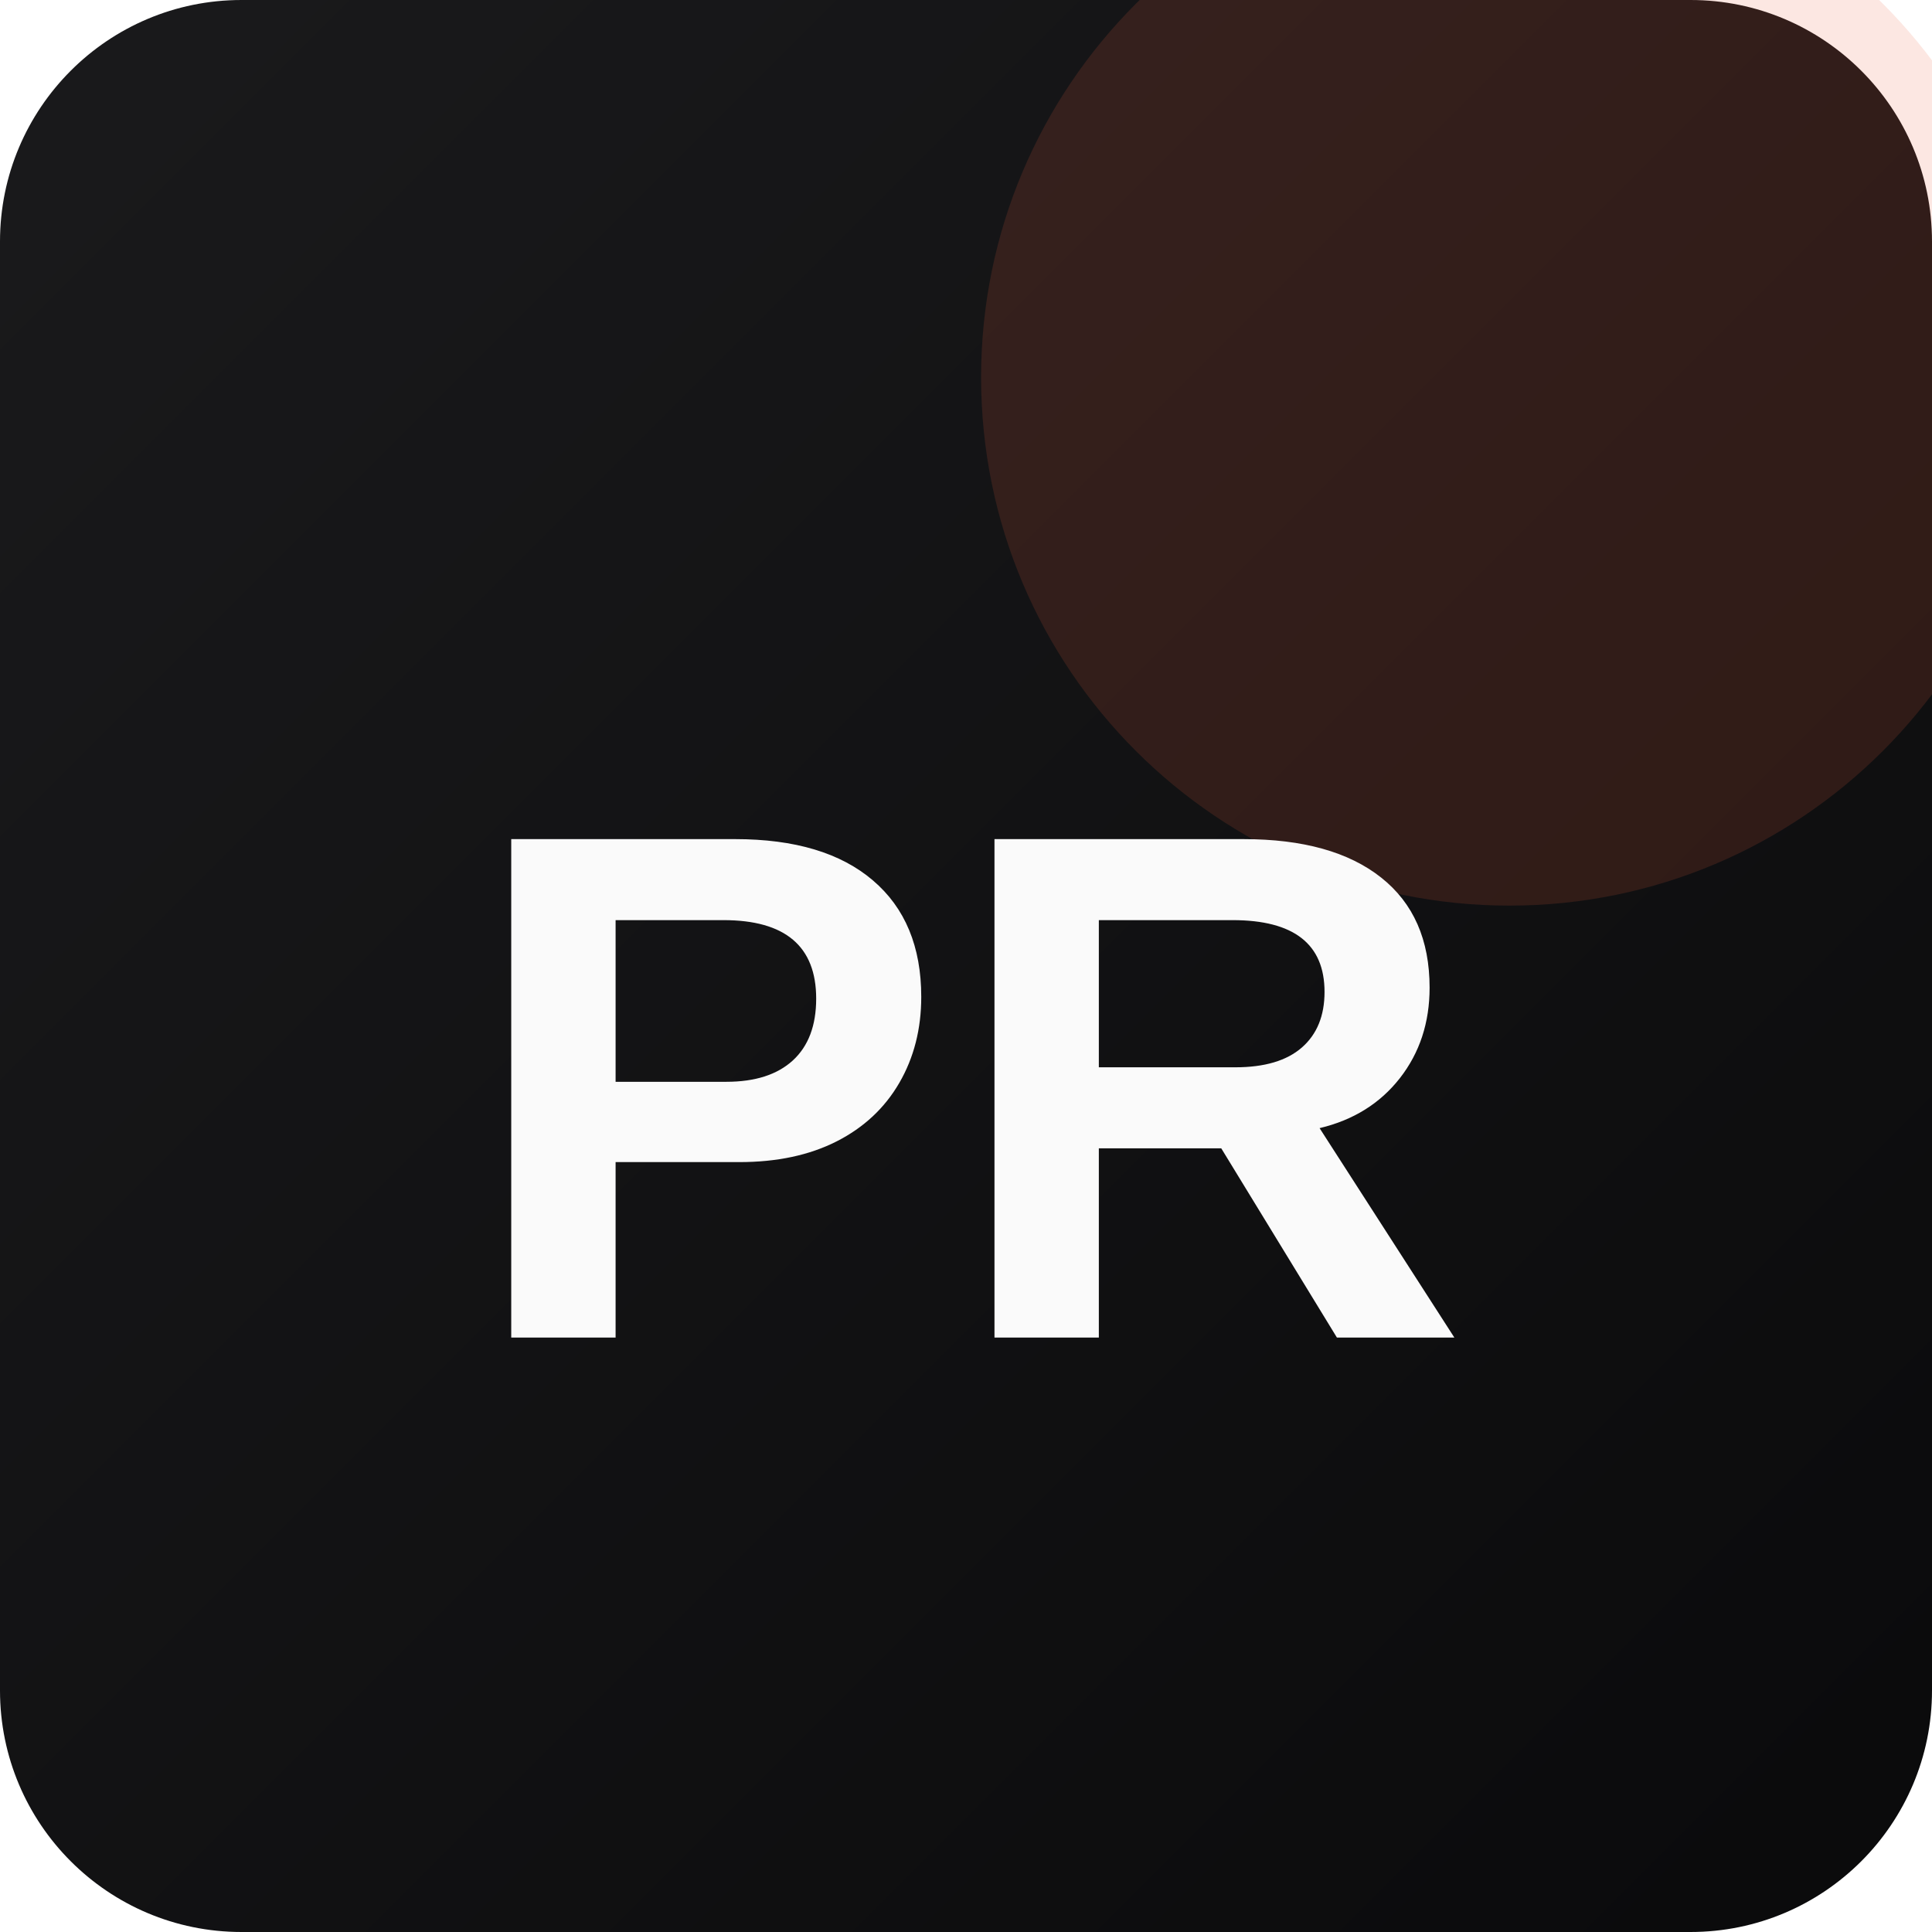
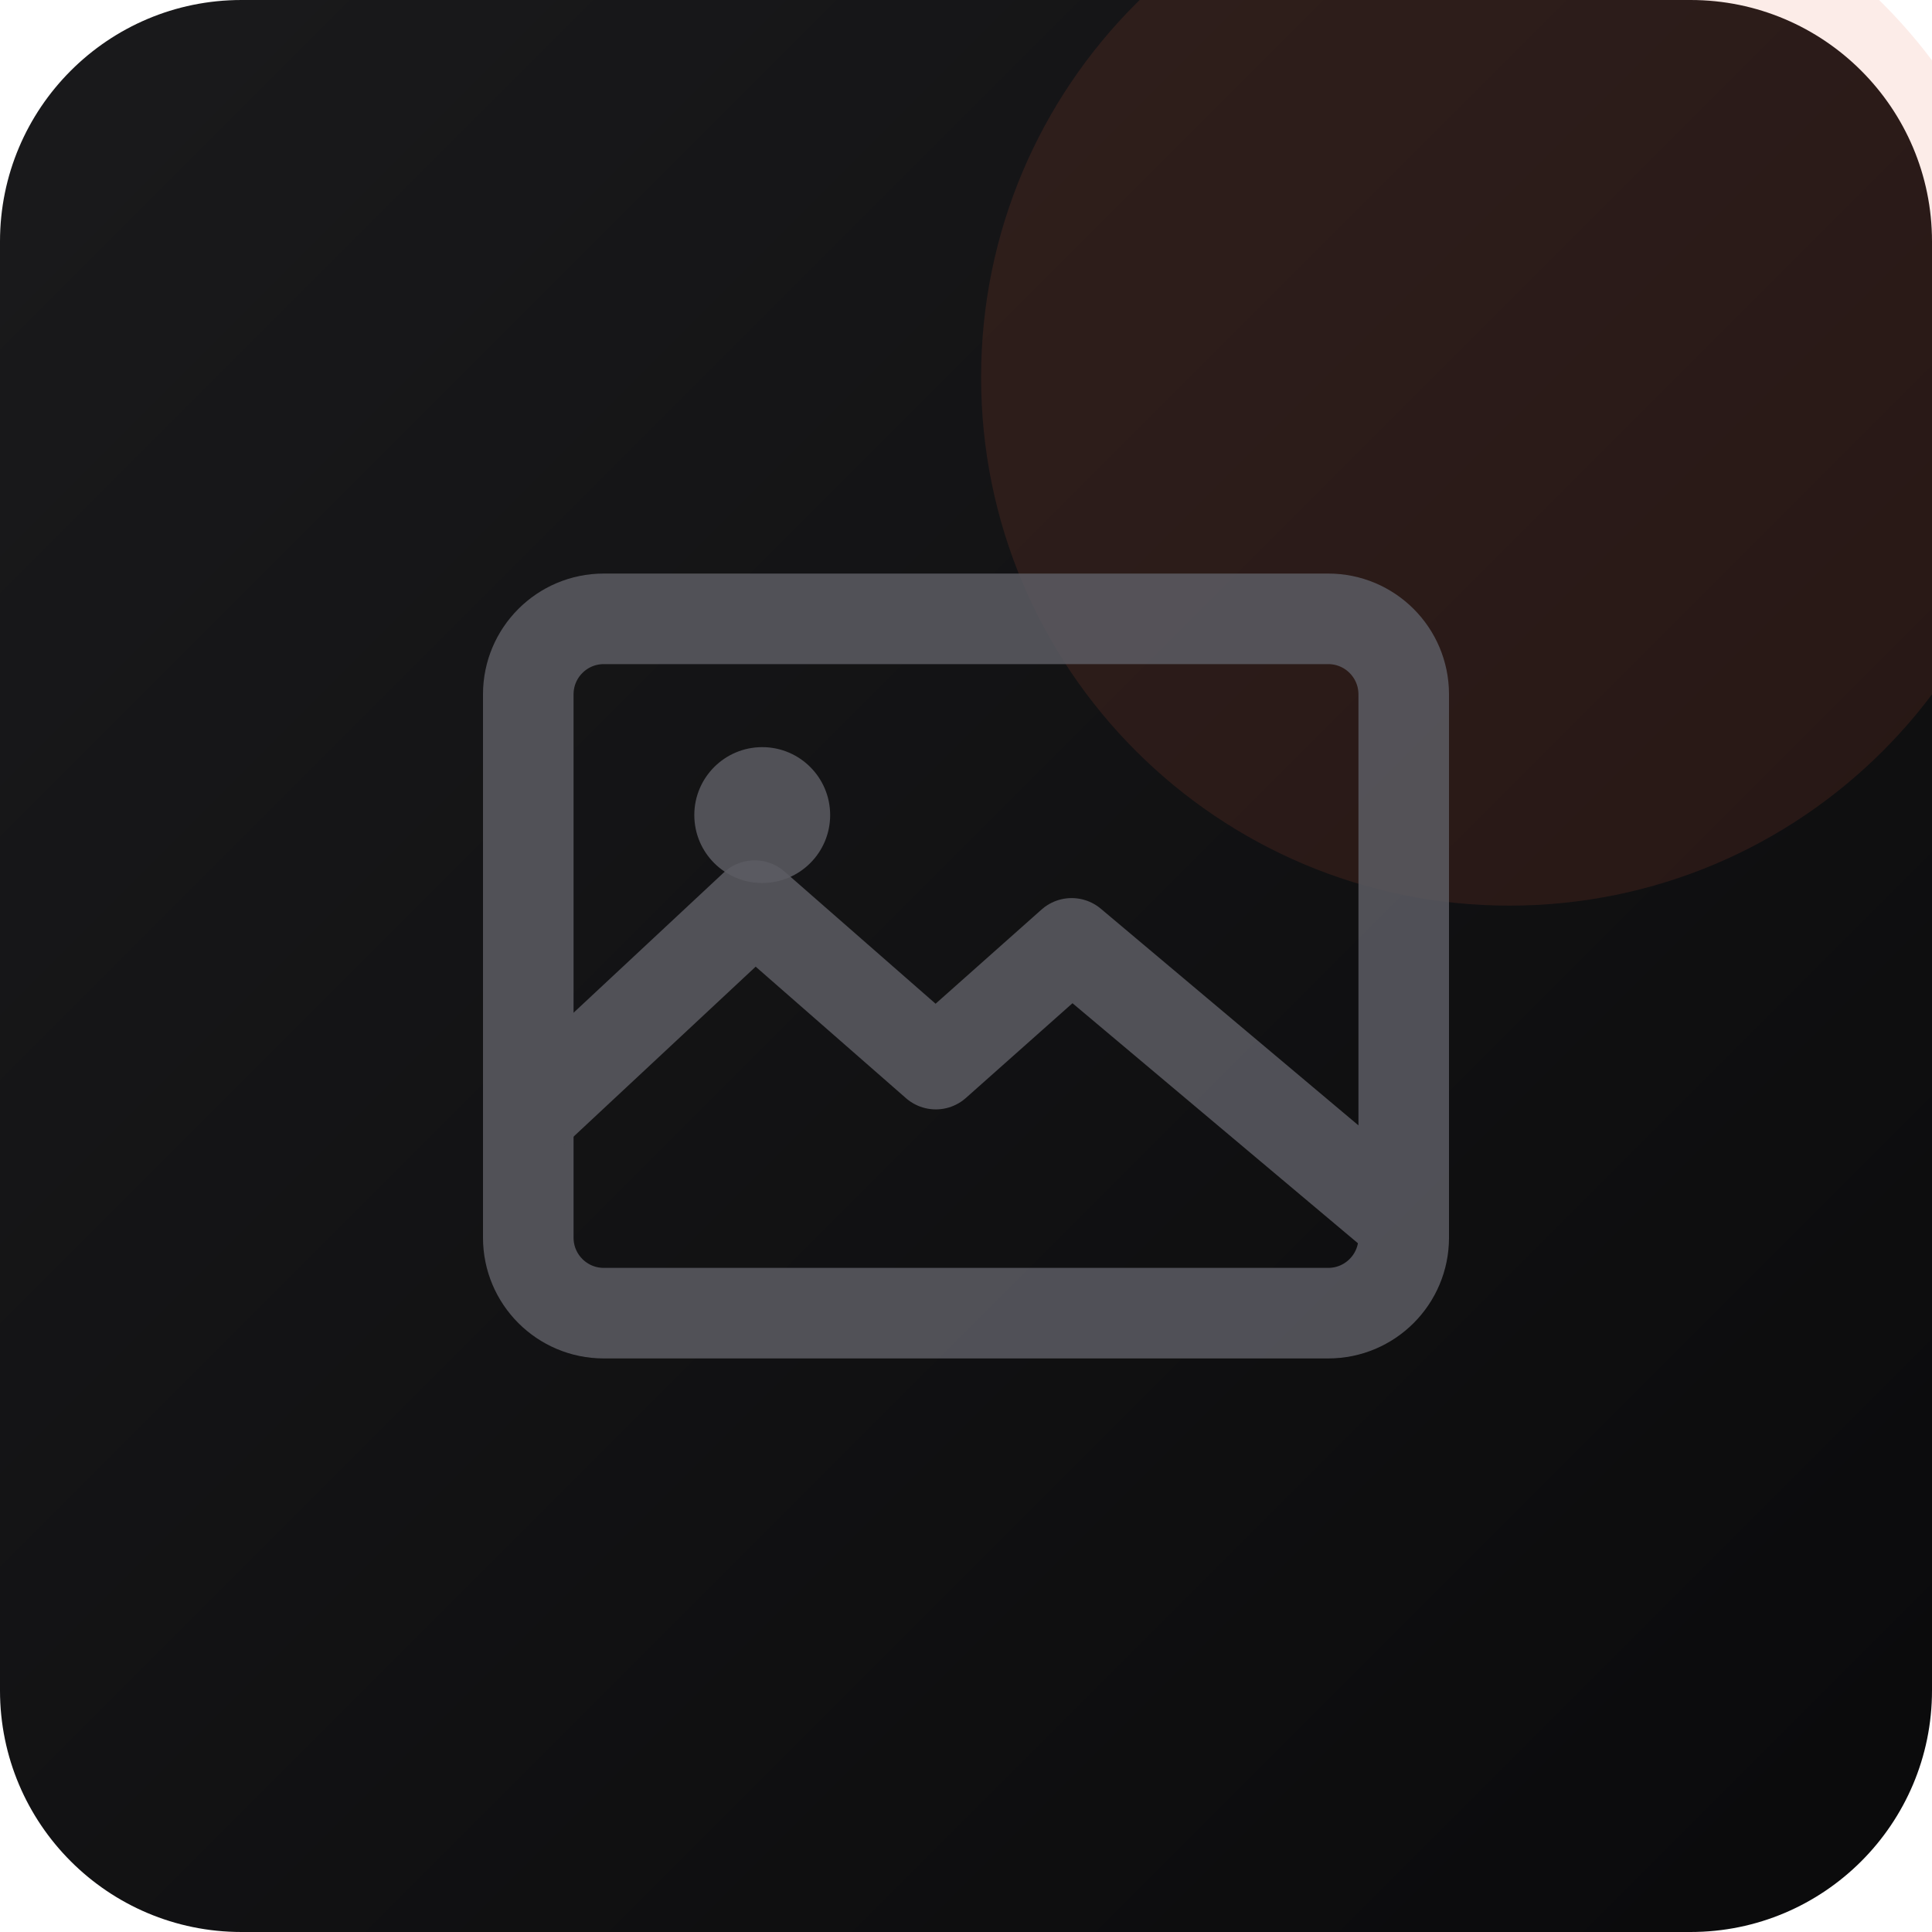
- <svg xmlns="http://www.w3.org/2000/svg" viewBox="0 0 256 256">
+ <svg xmlns="http://www.w3.org/2000/svg" viewBox="0 0 256 256" role="img" aria-label="No icon">
  <defs>
    <linearGradient id="bg" x1="0" y1="0" x2="1" y2="1">
      <stop offset="0%" stop-color="#1a1a1c" />
      <stop offset="100%" stop-color="#0a0a0b" />
    </linearGradient>
  </defs>
  <rect width="256" height="256" rx="32" fill="url(#bg)" />
-   <circle cx="200" cy="50" r="70" fill="#e85d3f" opacity="0.15" />
-   <text x="128" y="150" font-family="Arial, sans-serif" font-size="96" font-weight="700" fill="#fafafa" text-anchor="middle" dominant-baseline="middle">PR</text>
+   <circle cx="200" cy="50" r="70" fill="#e85d3f" opacity="0.12" />
+   <g fill="none" stroke="#5c5c63" stroke-width="12" stroke-linejoin="round" stroke-linecap="round" opacity="0.85">
+     <rect x="70" y="82" width="116" height="92" rx="10" />
+     <path d="M70 148l30-28 24 21 18-16 44 37" />
+   </g>
+   <circle cx="101" cy="108" r="9" fill="#5c5c63" opacity="0.85" />
</svg>
